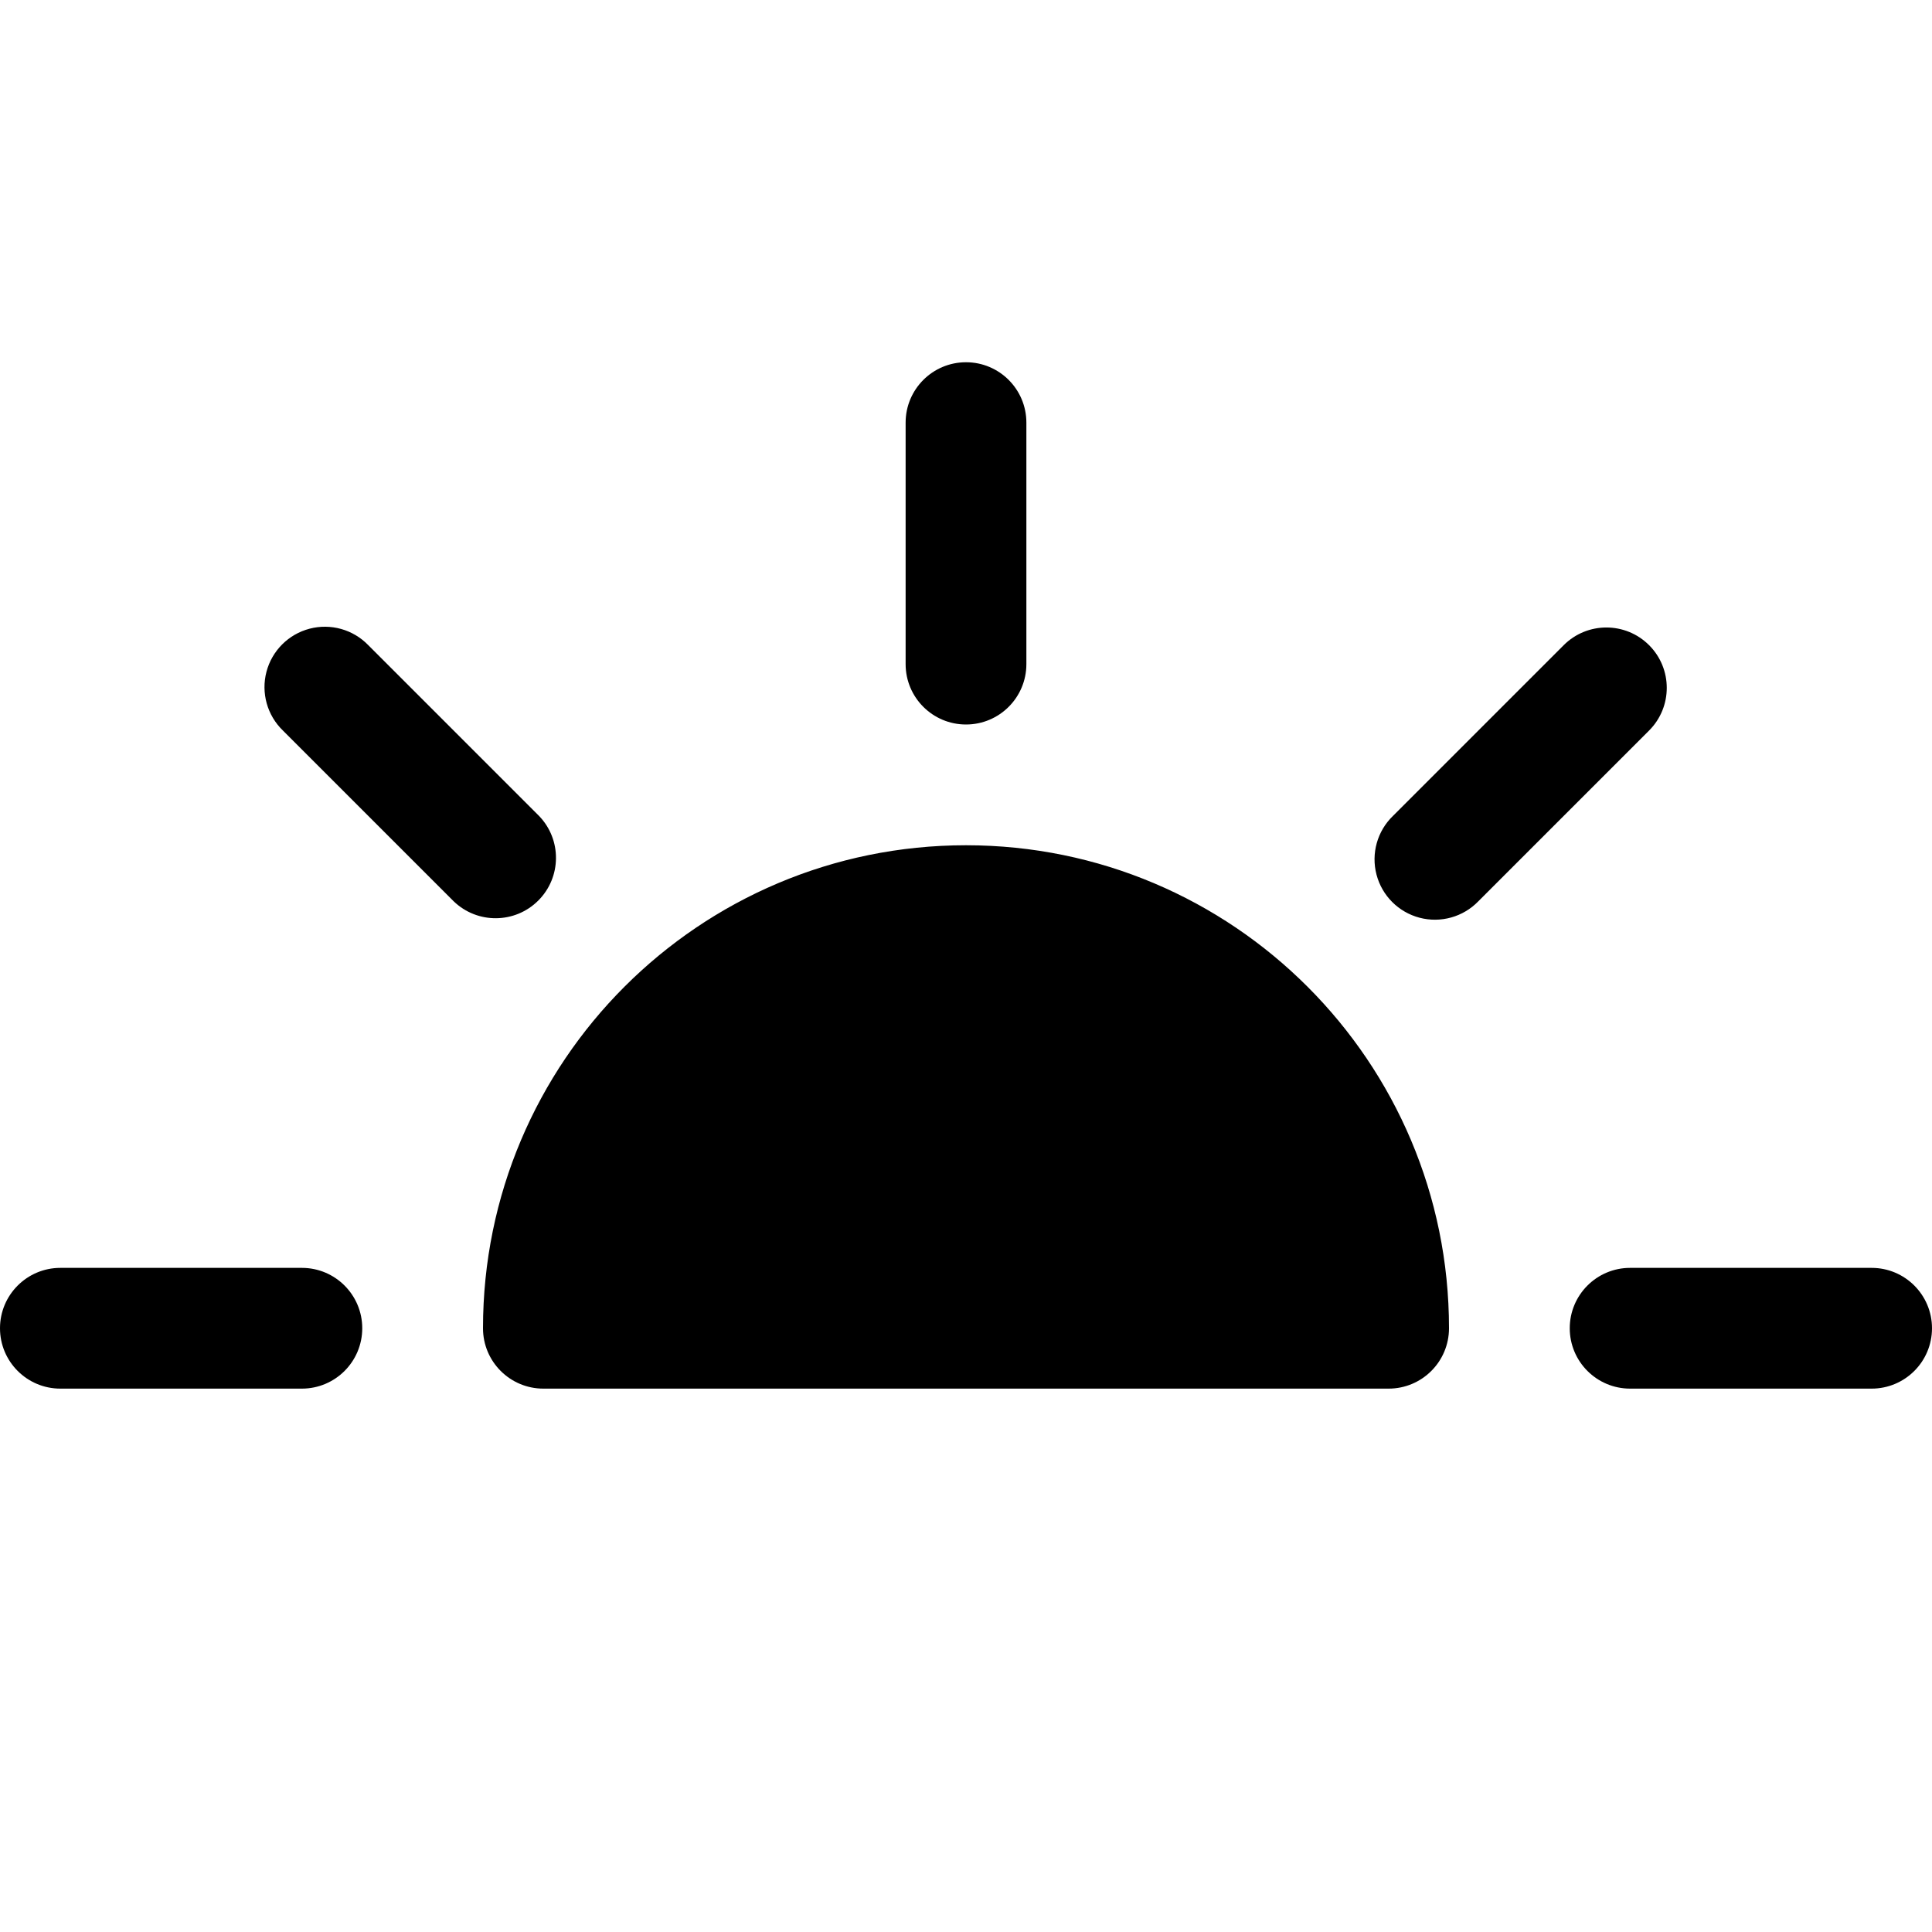
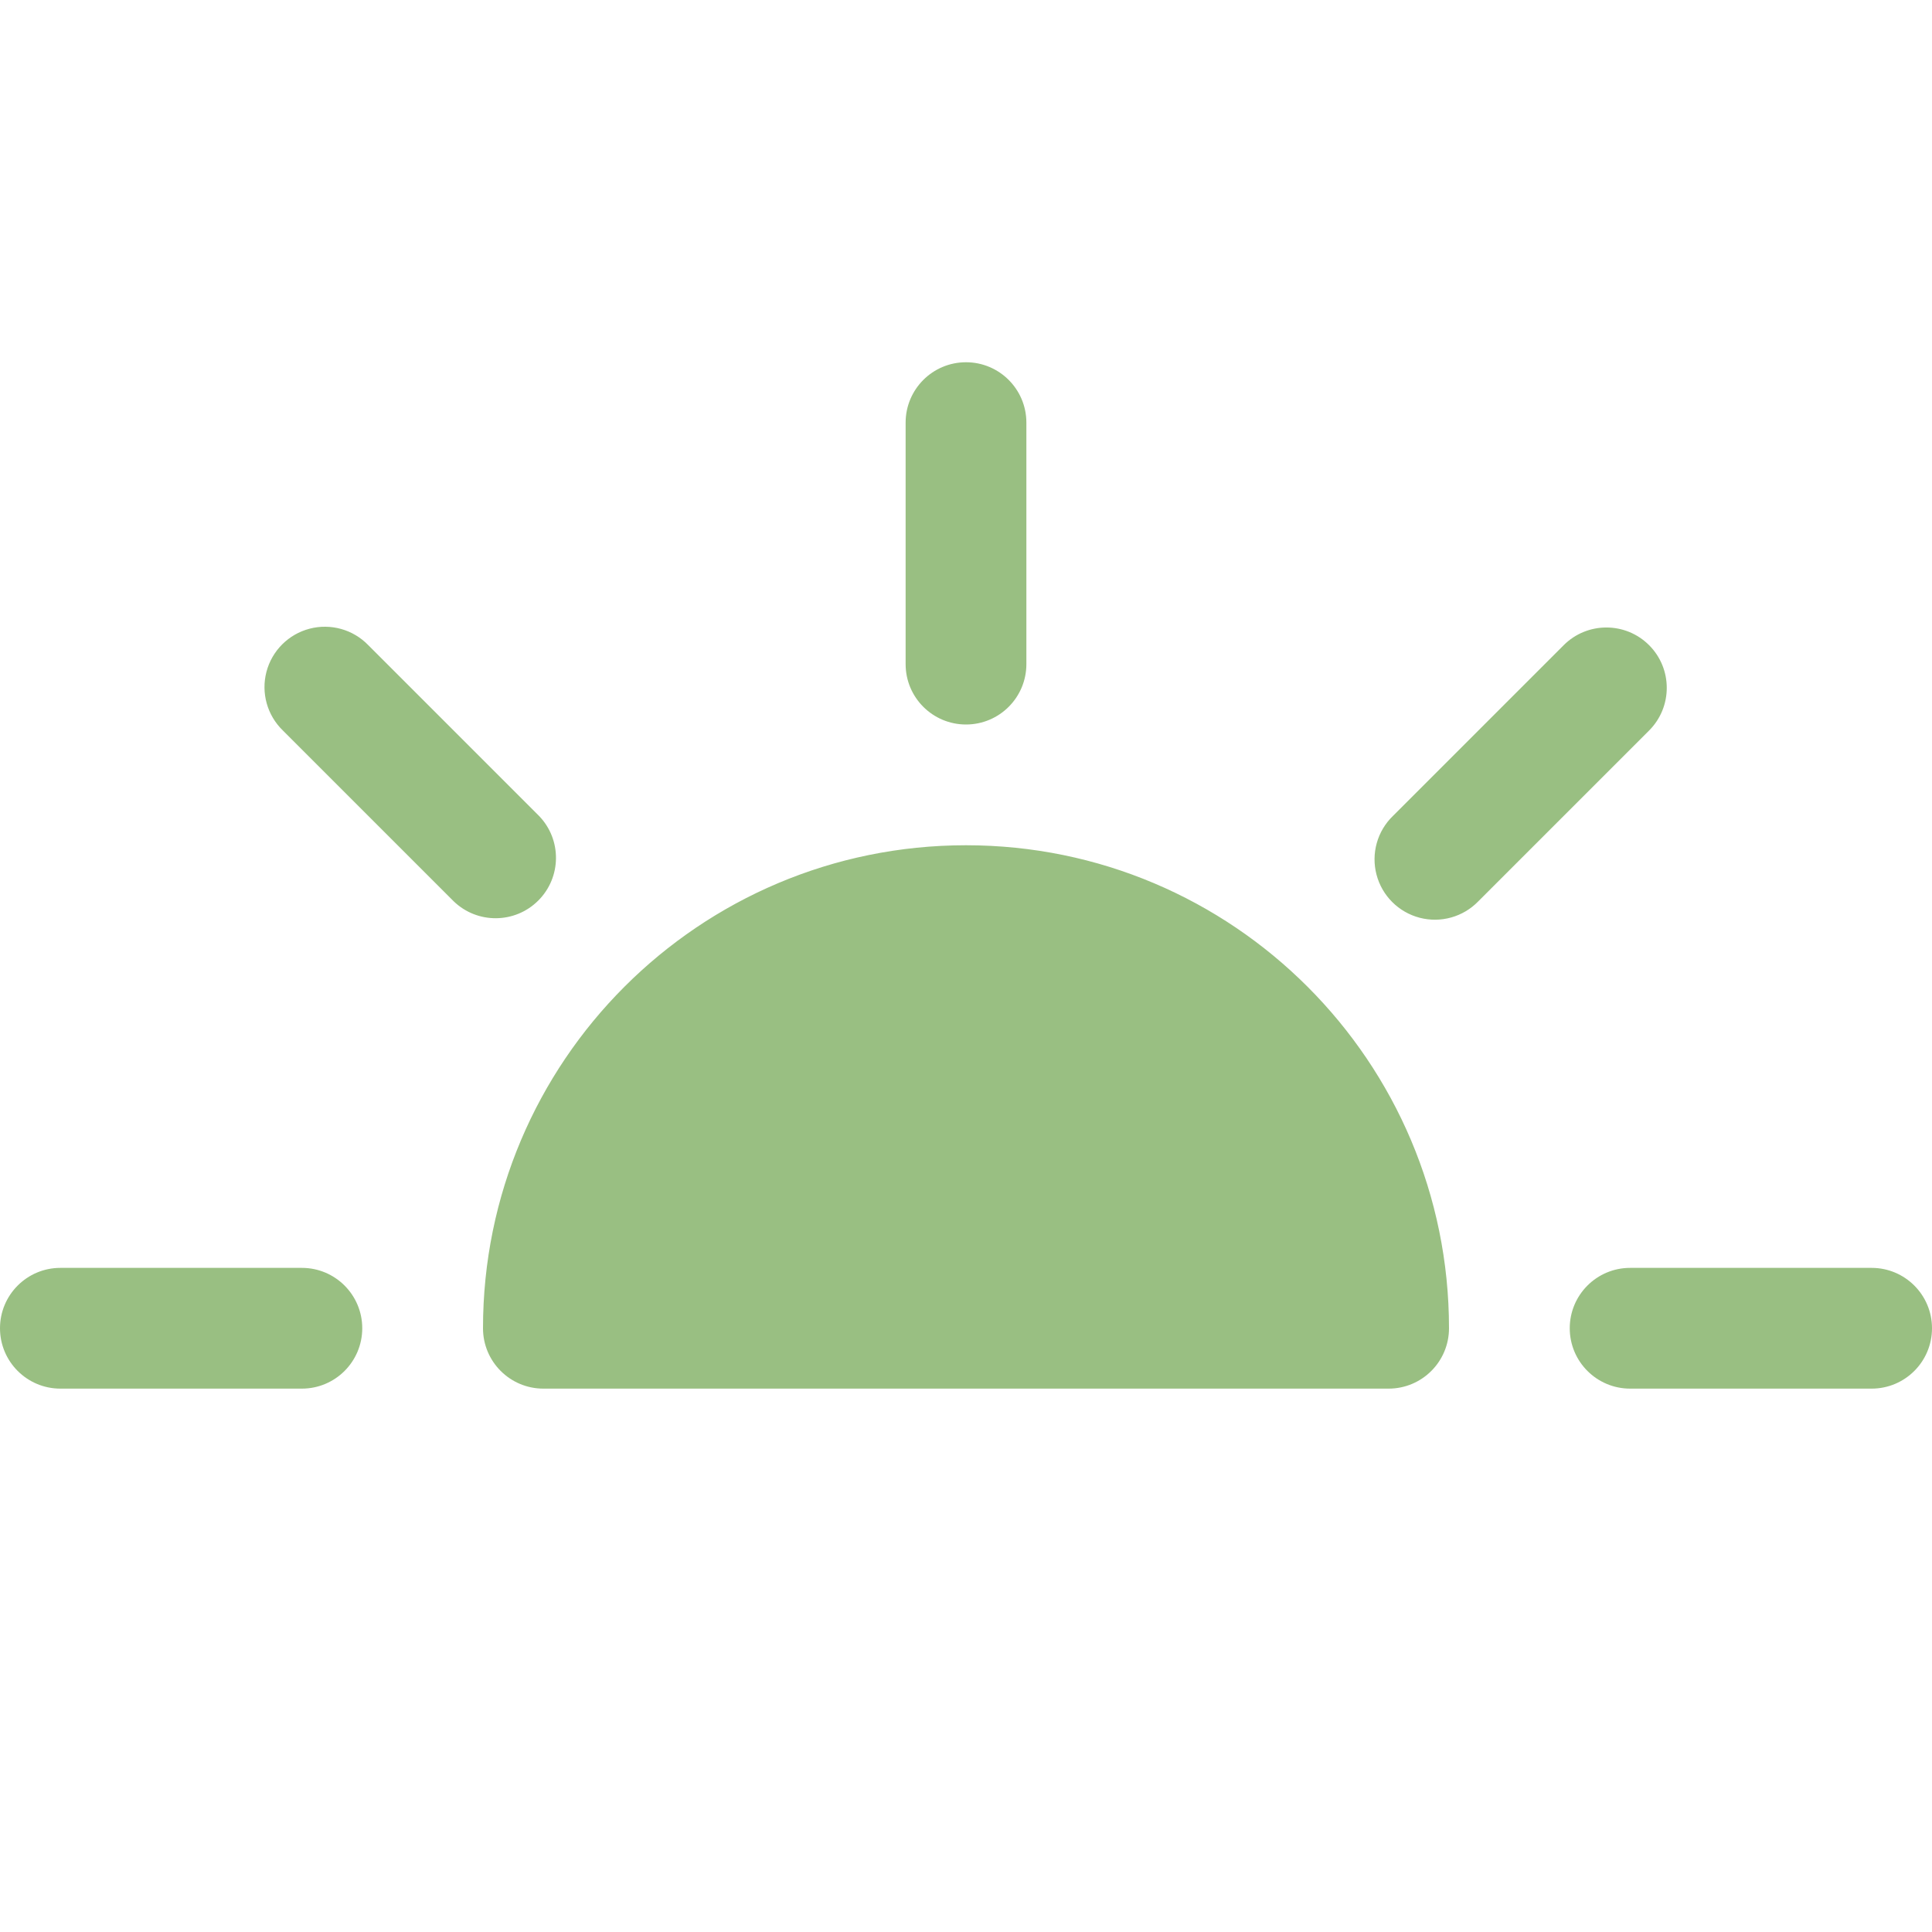
- <svg xmlns="http://www.w3.org/2000/svg" width="16" height="16" fill="currentColor" class="bi bi-brightness-alt-high-fill" viewBox="0 0 16 16">
+ <svg xmlns="http://www.w3.org/2000/svg" width="16" height="16" fill="#99bf82" class="bi bi-brightness-alt-high-fill" viewBox="0 0 16 16">
  <path d="M8 3a.5.5 0 0 1 .5.5v2a.5.5 0 0 1-1 0v-2A.5.5 0 0 1 8 3zm8 8a.5.5 0 0 1-.5.5h-2a.5.5 0 0 1 0-1h2a.5.5 0 0 1 .5.5zm-13.5.5a.5.5 0 0 0 0-1h-2a.5.5 0 0 0 0 1h2zm11.157-6.157a.5.5 0 0 1 0 .707l-1.414 1.414a.5.5 0 1 1-.707-.707l1.414-1.414a.5.5 0 0 1 .707 0zm-9.9 2.121a.5.5 0 0 0 .707-.707L3.05 5.343a.5.5 0 1 0-.707.707l1.414 1.414zM8 7a4 4 0 0 0-4 4 .5.5 0 0 0 .5.5h7a.5.5 0 0 0 .5-.5 4 4 0 0 0-4-4z" />
</svg>
